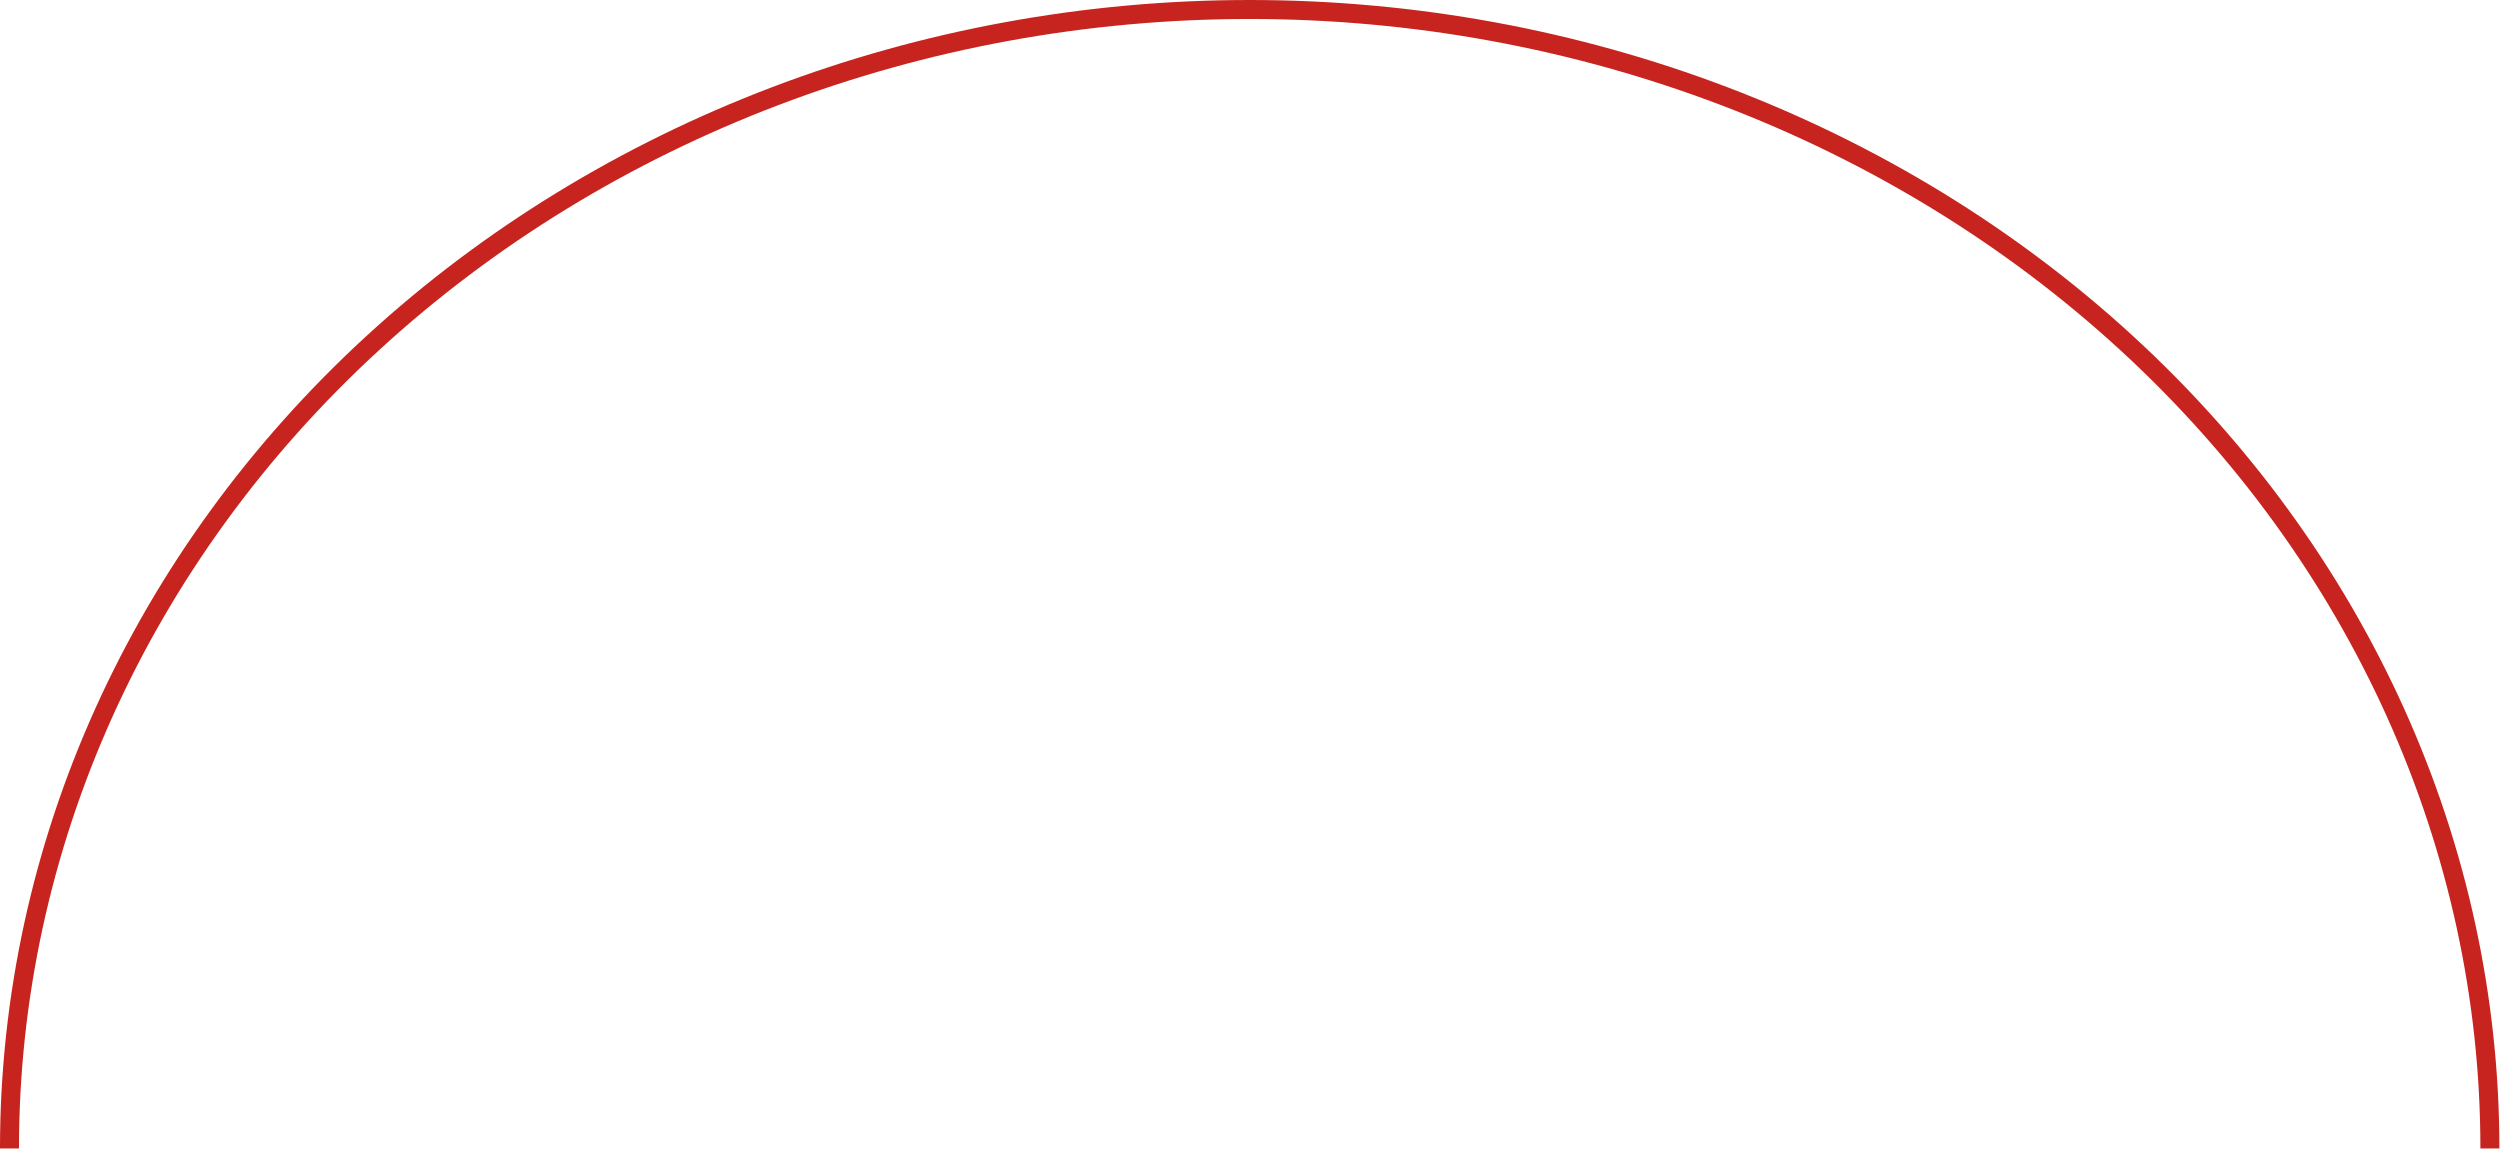
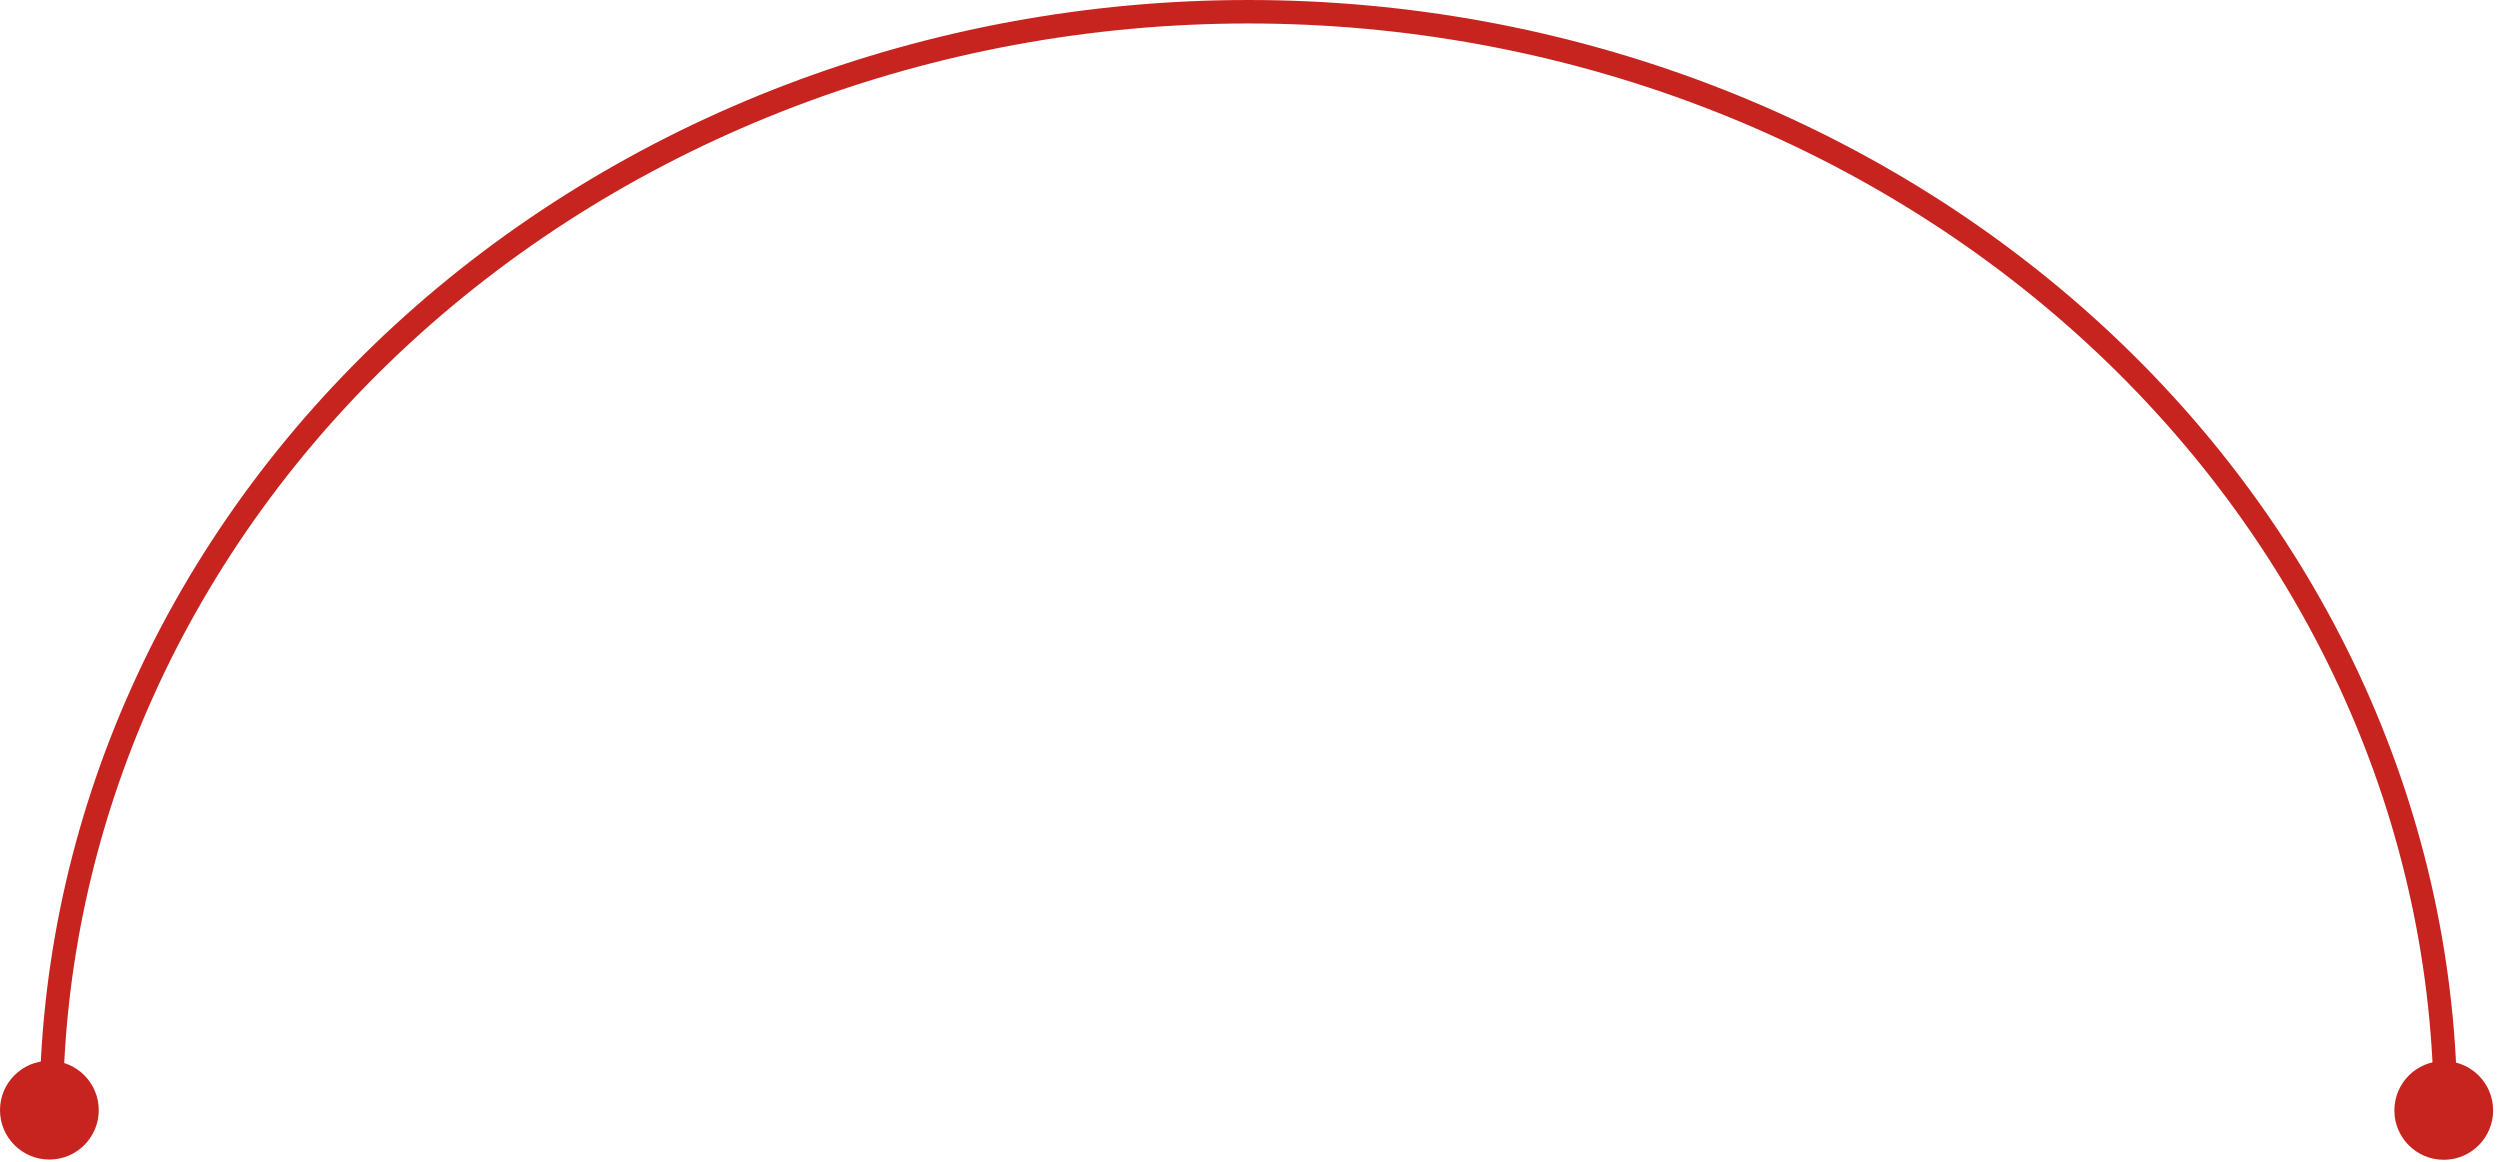
- <svg xmlns="http://www.w3.org/2000/svg" width="439" height="202" viewBox="0 0 439 202" fill="none">
-   <path d="M1.666 201.673C1.666 148.628 24.611 97.756 65.452 60.247C106.294 22.739 161.687 1.667 219.446 1.667C277.205 1.667 332.598 22.739 373.44 60.247C414.281 97.756 437.226 148.628 437.226 201.673" stroke="#C7241F" stroke-width="3.333" />
+ <svg xmlns="http://www.w3.org/2000/svg" width="355" height="165" viewBox="0 0 355 165" fill="none">
+   <path d="M7.27 158.18C7.27 116.67 25.18 76.86 57.061 47.508C88.943 18.157 132.183 1.667 177.27 1.667C222.356 1.667 265.597 18.157 297.478 47.508C329.359 76.86 347.27 116.67 347.27 158.18" stroke="#C7241F" stroke-width="3.333" />
+   <path d="M7.012 164.655C10.884 164.655 14.023 161.516 14.023 157.644C14.023 153.771 10.884 150.632 7.012 150.632C3.139 150.632 0 153.771 0 157.644C0 161.516 3.139 164.655 7.012 164.655Z" fill="#C7241F" />
+   <path d="M347.012 164.69C350.884 164.69 354.023 161.551 354.023 157.678C354.023 153.806 350.884 150.667 347.012 150.667C343.139 150.667 340 153.806 340 157.678C340 161.551 343.139 164.69 347.012 164.69Z" fill="#C7241F" />
</svg>
